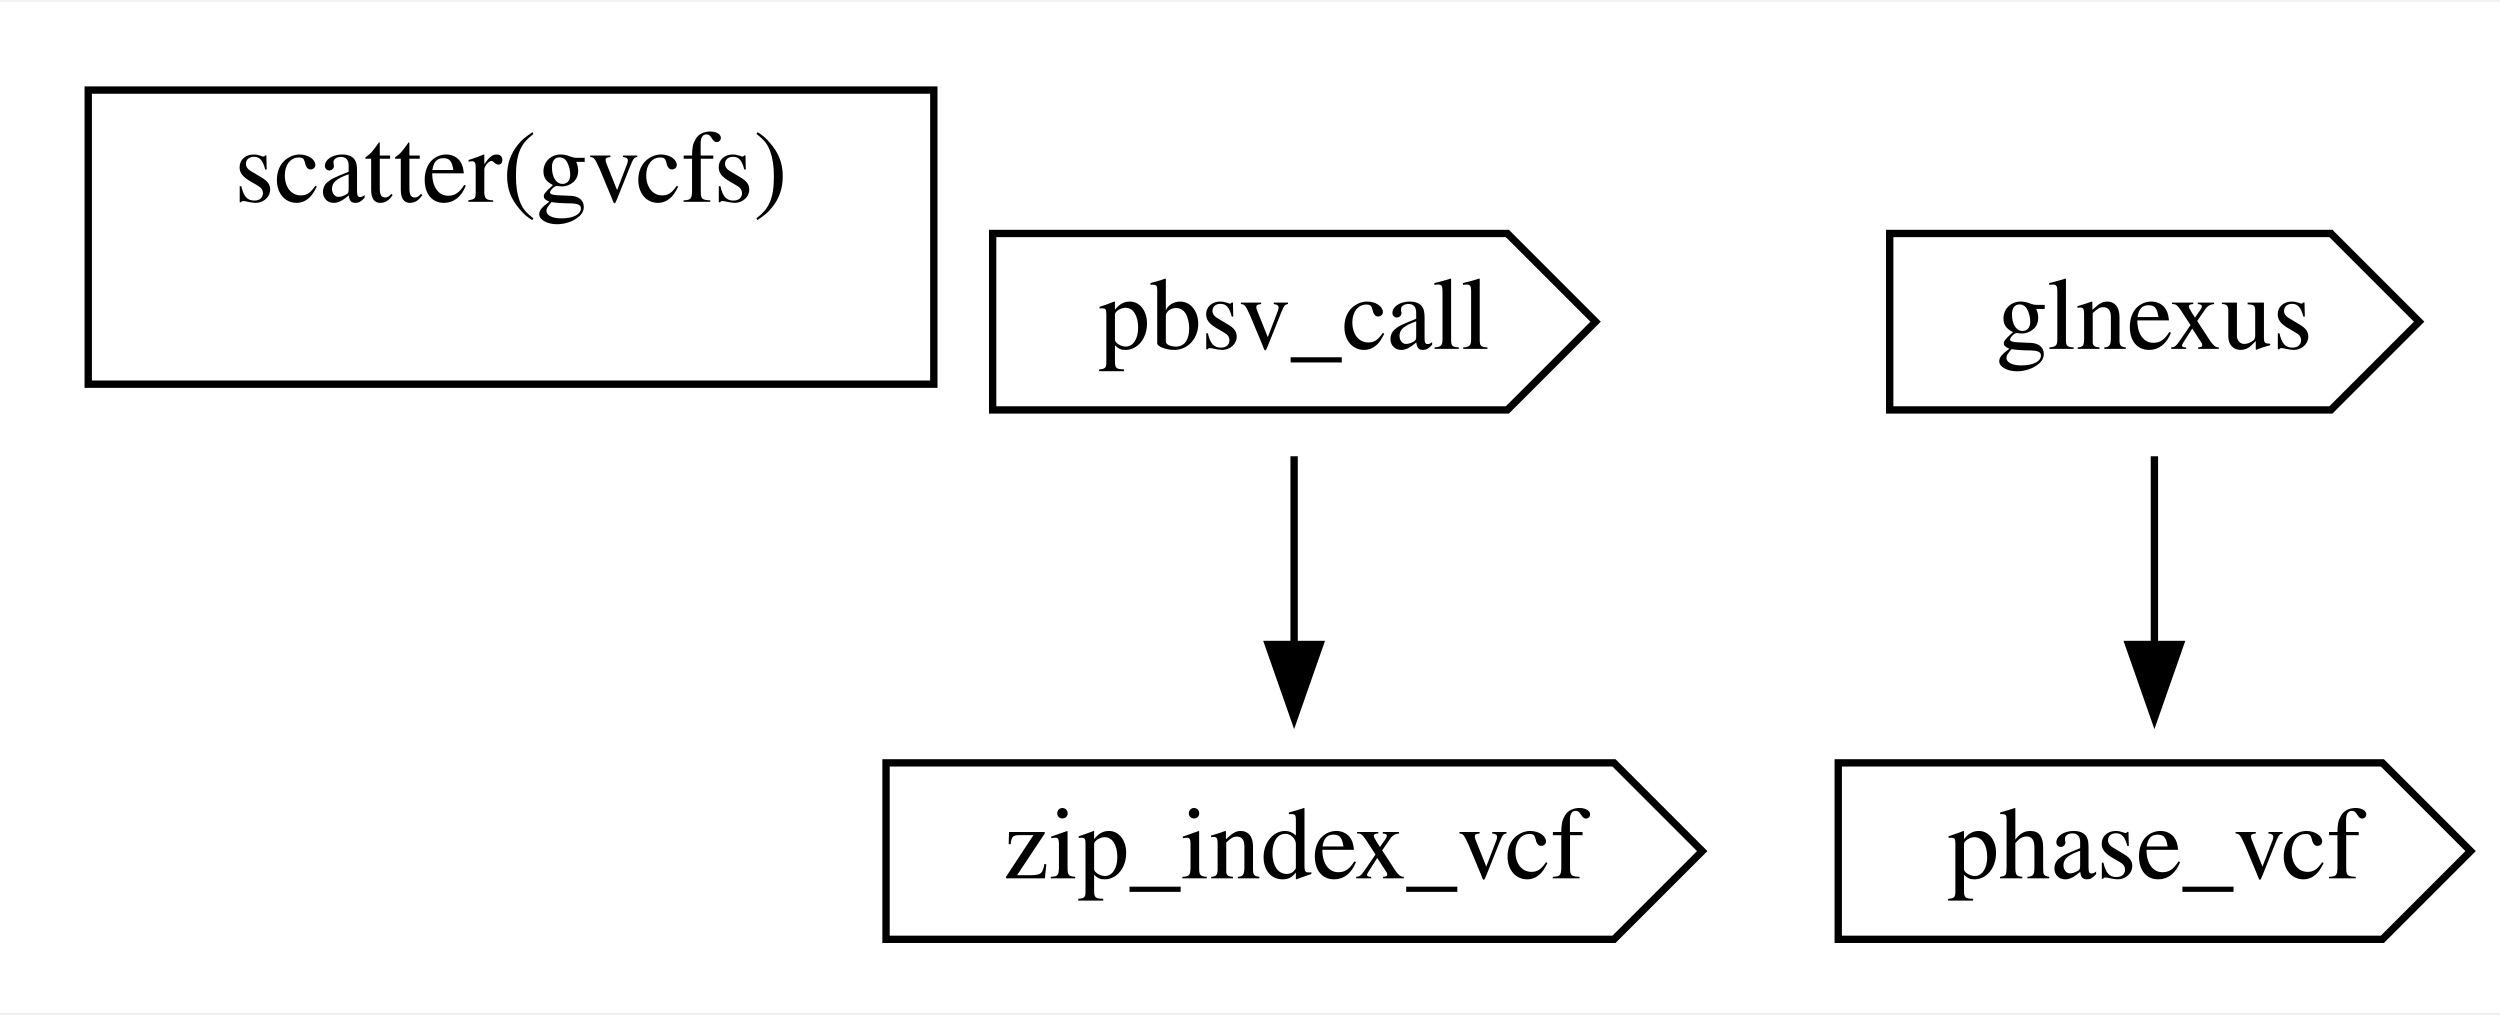
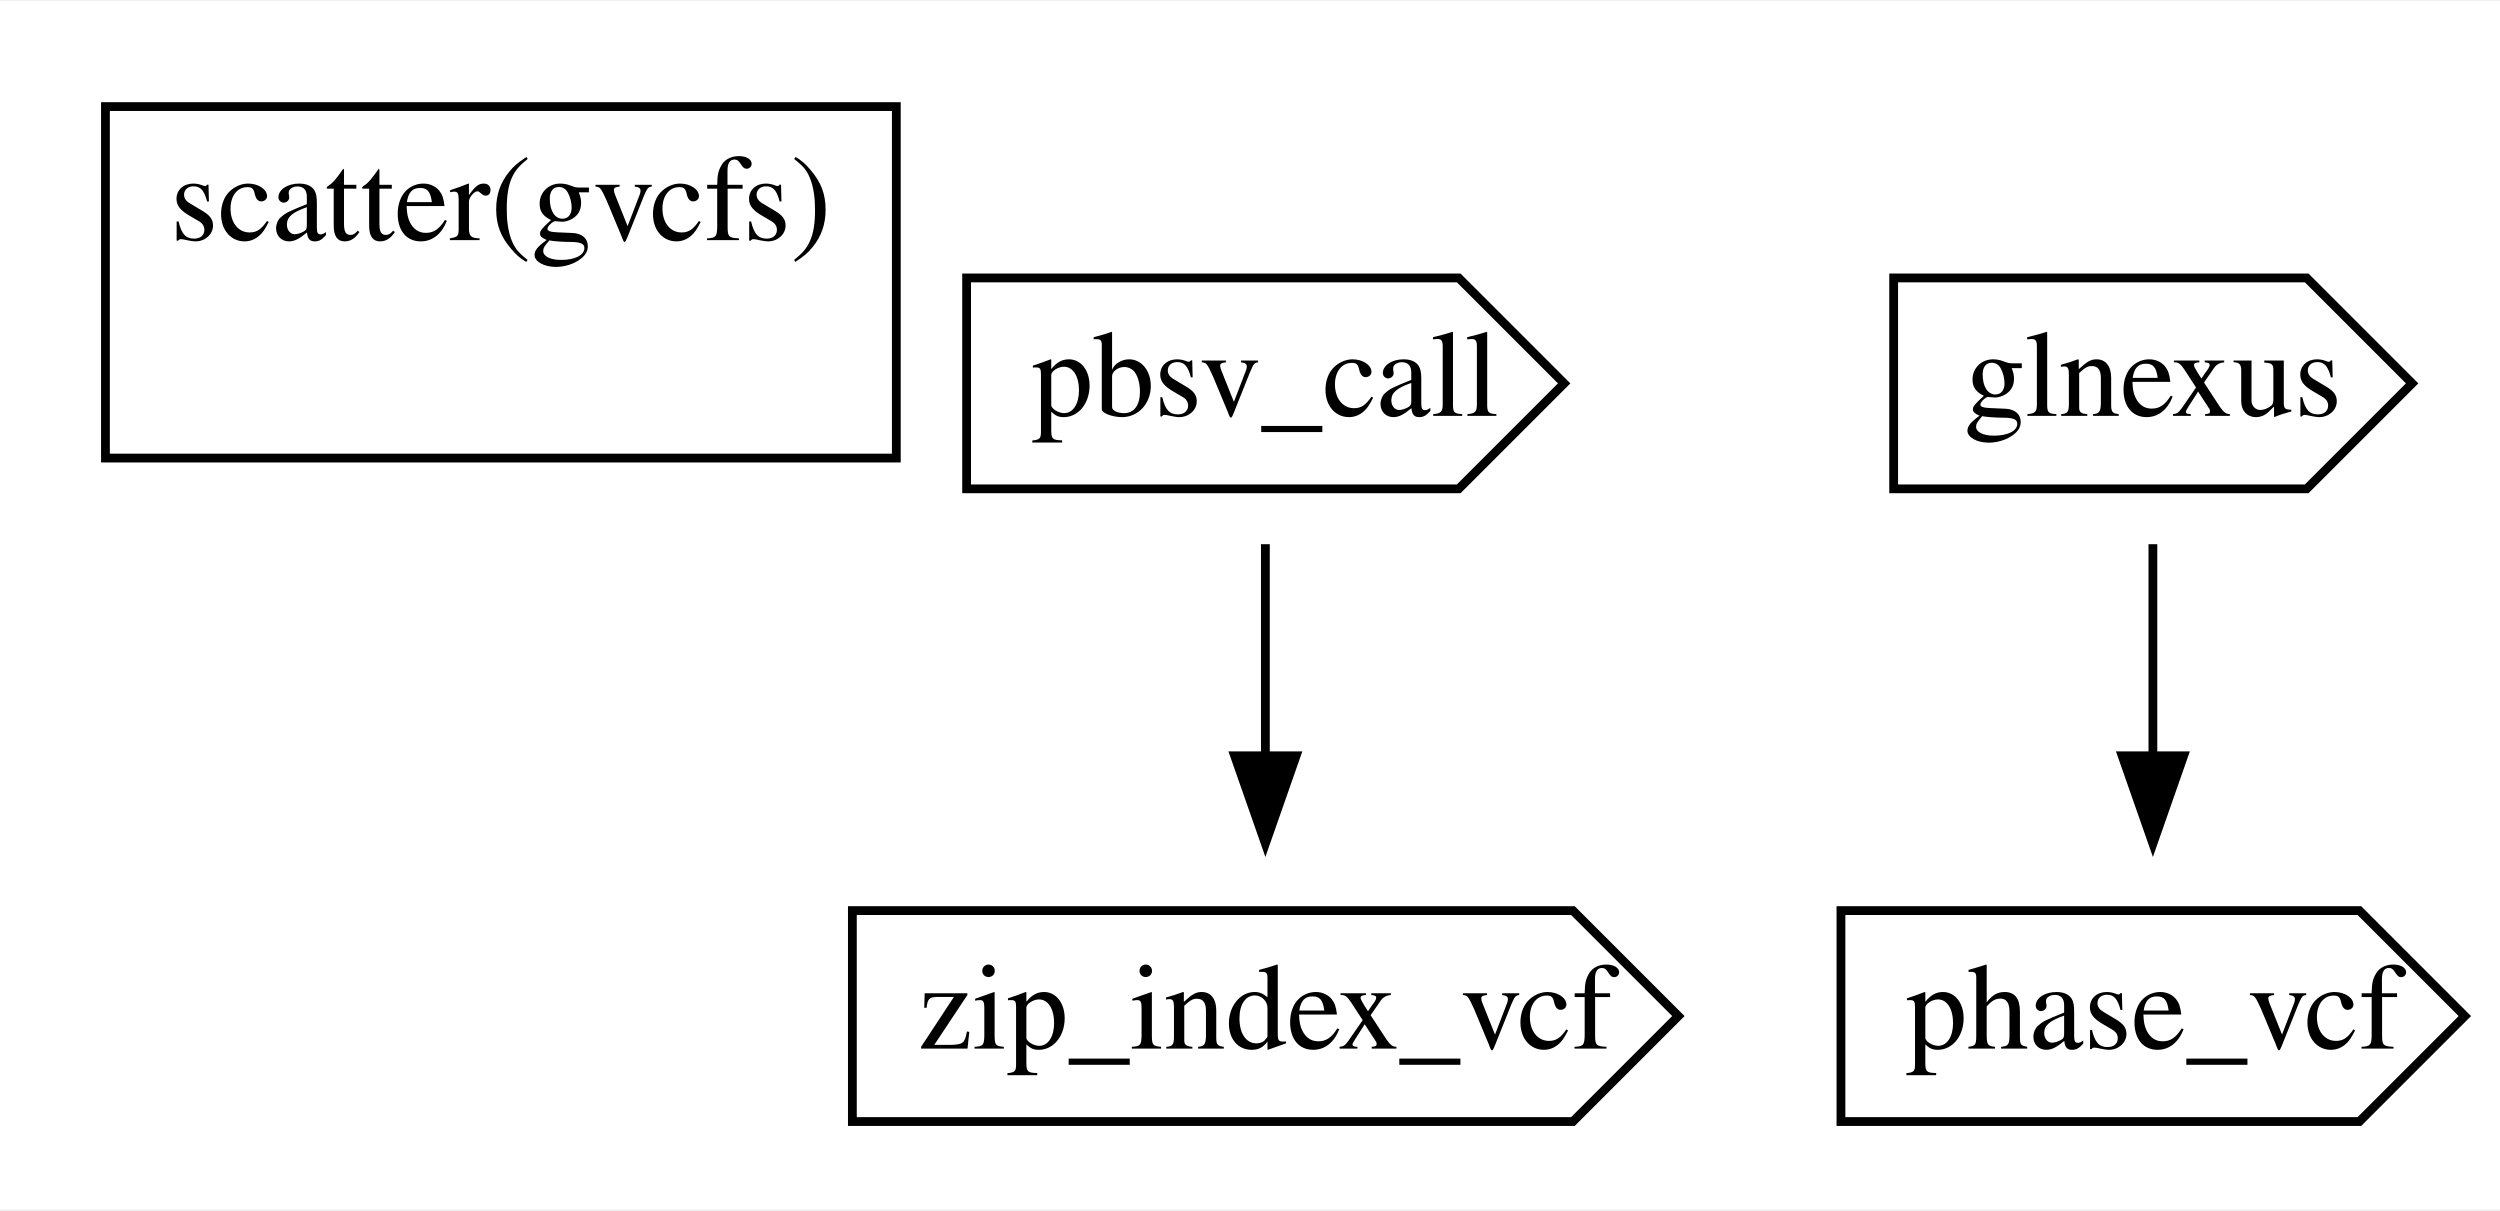
- <svg xmlns="http://www.w3.org/2000/svg" width="340pt" height="138pt" viewBox="0.00 0.00 340.00 137.50">
+ <svg xmlns="http://www.w3.org/2000/svg" width="285pt" height="138pt" viewBox="0.00 0.00 284.50 137.50">
  <g id="graph0" class="graph" transform="scale(1 1) rotate(0) translate(4 133.5)">
-     <polygon fill="white" stroke="transparent" points="-4,4 -4,-133.5 336,-133.5 336,4 -4,4" />
+     <polygon fill="white" stroke="none" points="-4,4 -4,-133.5 280.5,-133.5 280.5,4 -4,4" />
    <g id="clust1" class="cluster">
-       <polygon fill="none" stroke="black" points="8,-81.5 8,-121.5 123,-121.5 123,-81.5 8,-81.5" />
-       <text text-anchor="middle" x="65.5" y="-106.3" font-family="Times,serif" font-size="14.00">scatter(gvcfs)</text>
+       <polygon fill="none" stroke="black" points="8,-81.5 8,-121.5 98,-121.5 98,-81.5 8,-81.5" />
+       <text text-anchor="middle" x="53" y="-106.3" font-family="Times,serif" font-size="14.00">scatter(gvcfs)</text>
    </g>
    <g id="node2" class="node">
-       <polygon fill="none" stroke="black" points="201,-102 131,-102 131,-78 201,-78 213,-90 201,-102" />
-       <text text-anchor="middle" x="172" y="-86.3" font-family="Times,serif" font-size="14.00">pbsv_call</text>
+       <polygon fill="none" stroke="black" points="162,-102 106,-102 106,-78 162,-78 174,-90 162,-102" />
+       <text text-anchor="middle" x="140" y="-86.3" font-family="Times,serif" font-size="14.00">pbsv_call</text>
    </g>
    <g id="node3" class="node">
-       <polygon fill="none" stroke="black" points="215.5,-30 116.5,-30 116.5,-6 215.5,-6 227.5,-18 215.5,-30" />
-       <text text-anchor="middle" x="172" y="-14.3" font-family="Times,serif" font-size="14.00">zip_index_vcf</text>
+       <polygon fill="none" stroke="black" points="175,-30 93,-30 93,-6 175,-6 187,-18 175,-30" />
+       <text text-anchor="middle" x="140" y="-14.3" font-family="Times,serif" font-size="14.00">zip_index_vcf</text>
    </g>
    <g id="edge1" class="edge">
-       <path fill="none" stroke="black" d="M172,-71.7C172,-63.98 172,-54.71 172,-46.11" />
-       <polygon fill="black" stroke="black" points="175.5,-46.1 172,-36.1 168.5,-46.1 175.5,-46.1" />
+       <path fill="none" stroke="black" d="M140,-71.7C140,-64.41 140,-55.73 140,-47.54" />
+       <polygon fill="black" stroke="black" points="143.5,-47.62 140,-37.62 136.5,-47.62 143.5,-47.62" />
    </g>
    <g id="node4" class="node">
-       <polygon fill="none" stroke="black" points="313,-102 253,-102 253,-78 313,-78 325,-90 313,-102" />
-       <text text-anchor="middle" x="289" y="-86.3" font-family="Times,serif" font-size="14.00">glnexus</text>
+       <polygon fill="none" stroke="black" points="258.5,-102 211.5,-102 211.5,-78 258.5,-78 270.5,-90 258.5,-102" />
+       <text text-anchor="middle" x="241" y="-86.3" font-family="Times,serif" font-size="14.00">glnexus</text>
    </g>
    <g id="node5" class="node">
-       <polygon fill="none" stroke="black" points="320,-30 246,-30 246,-6 320,-6 332,-18 320,-30" />
-       <text text-anchor="middle" x="289" y="-14.3" font-family="Times,serif" font-size="14.00">phase_vcf</text>
+       <polygon fill="none" stroke="black" points="264.5,-30 205.5,-30 205.5,-6 264.5,-6 276.5,-18 264.5,-30" />
+       <text text-anchor="middle" x="241" y="-14.3" font-family="Times,serif" font-size="14.00">phase_vcf</text>
    </g>
    <g id="edge2" class="edge">
-       <path fill="none" stroke="black" d="M289,-71.7C289,-63.98 289,-54.71 289,-46.11" />
-       <polygon fill="black" stroke="black" points="292.5,-46.1 289,-36.1 285.5,-46.1 292.5,-46.1" />
+       <path fill="none" stroke="black" d="M241,-71.7C241,-64.41 241,-55.73 241,-47.54" />
+       <polygon fill="black" stroke="black" points="244.5,-47.62 241,-37.62 237.5,-47.62 244.5,-47.62" />
    </g>
  </g>
</svg>
